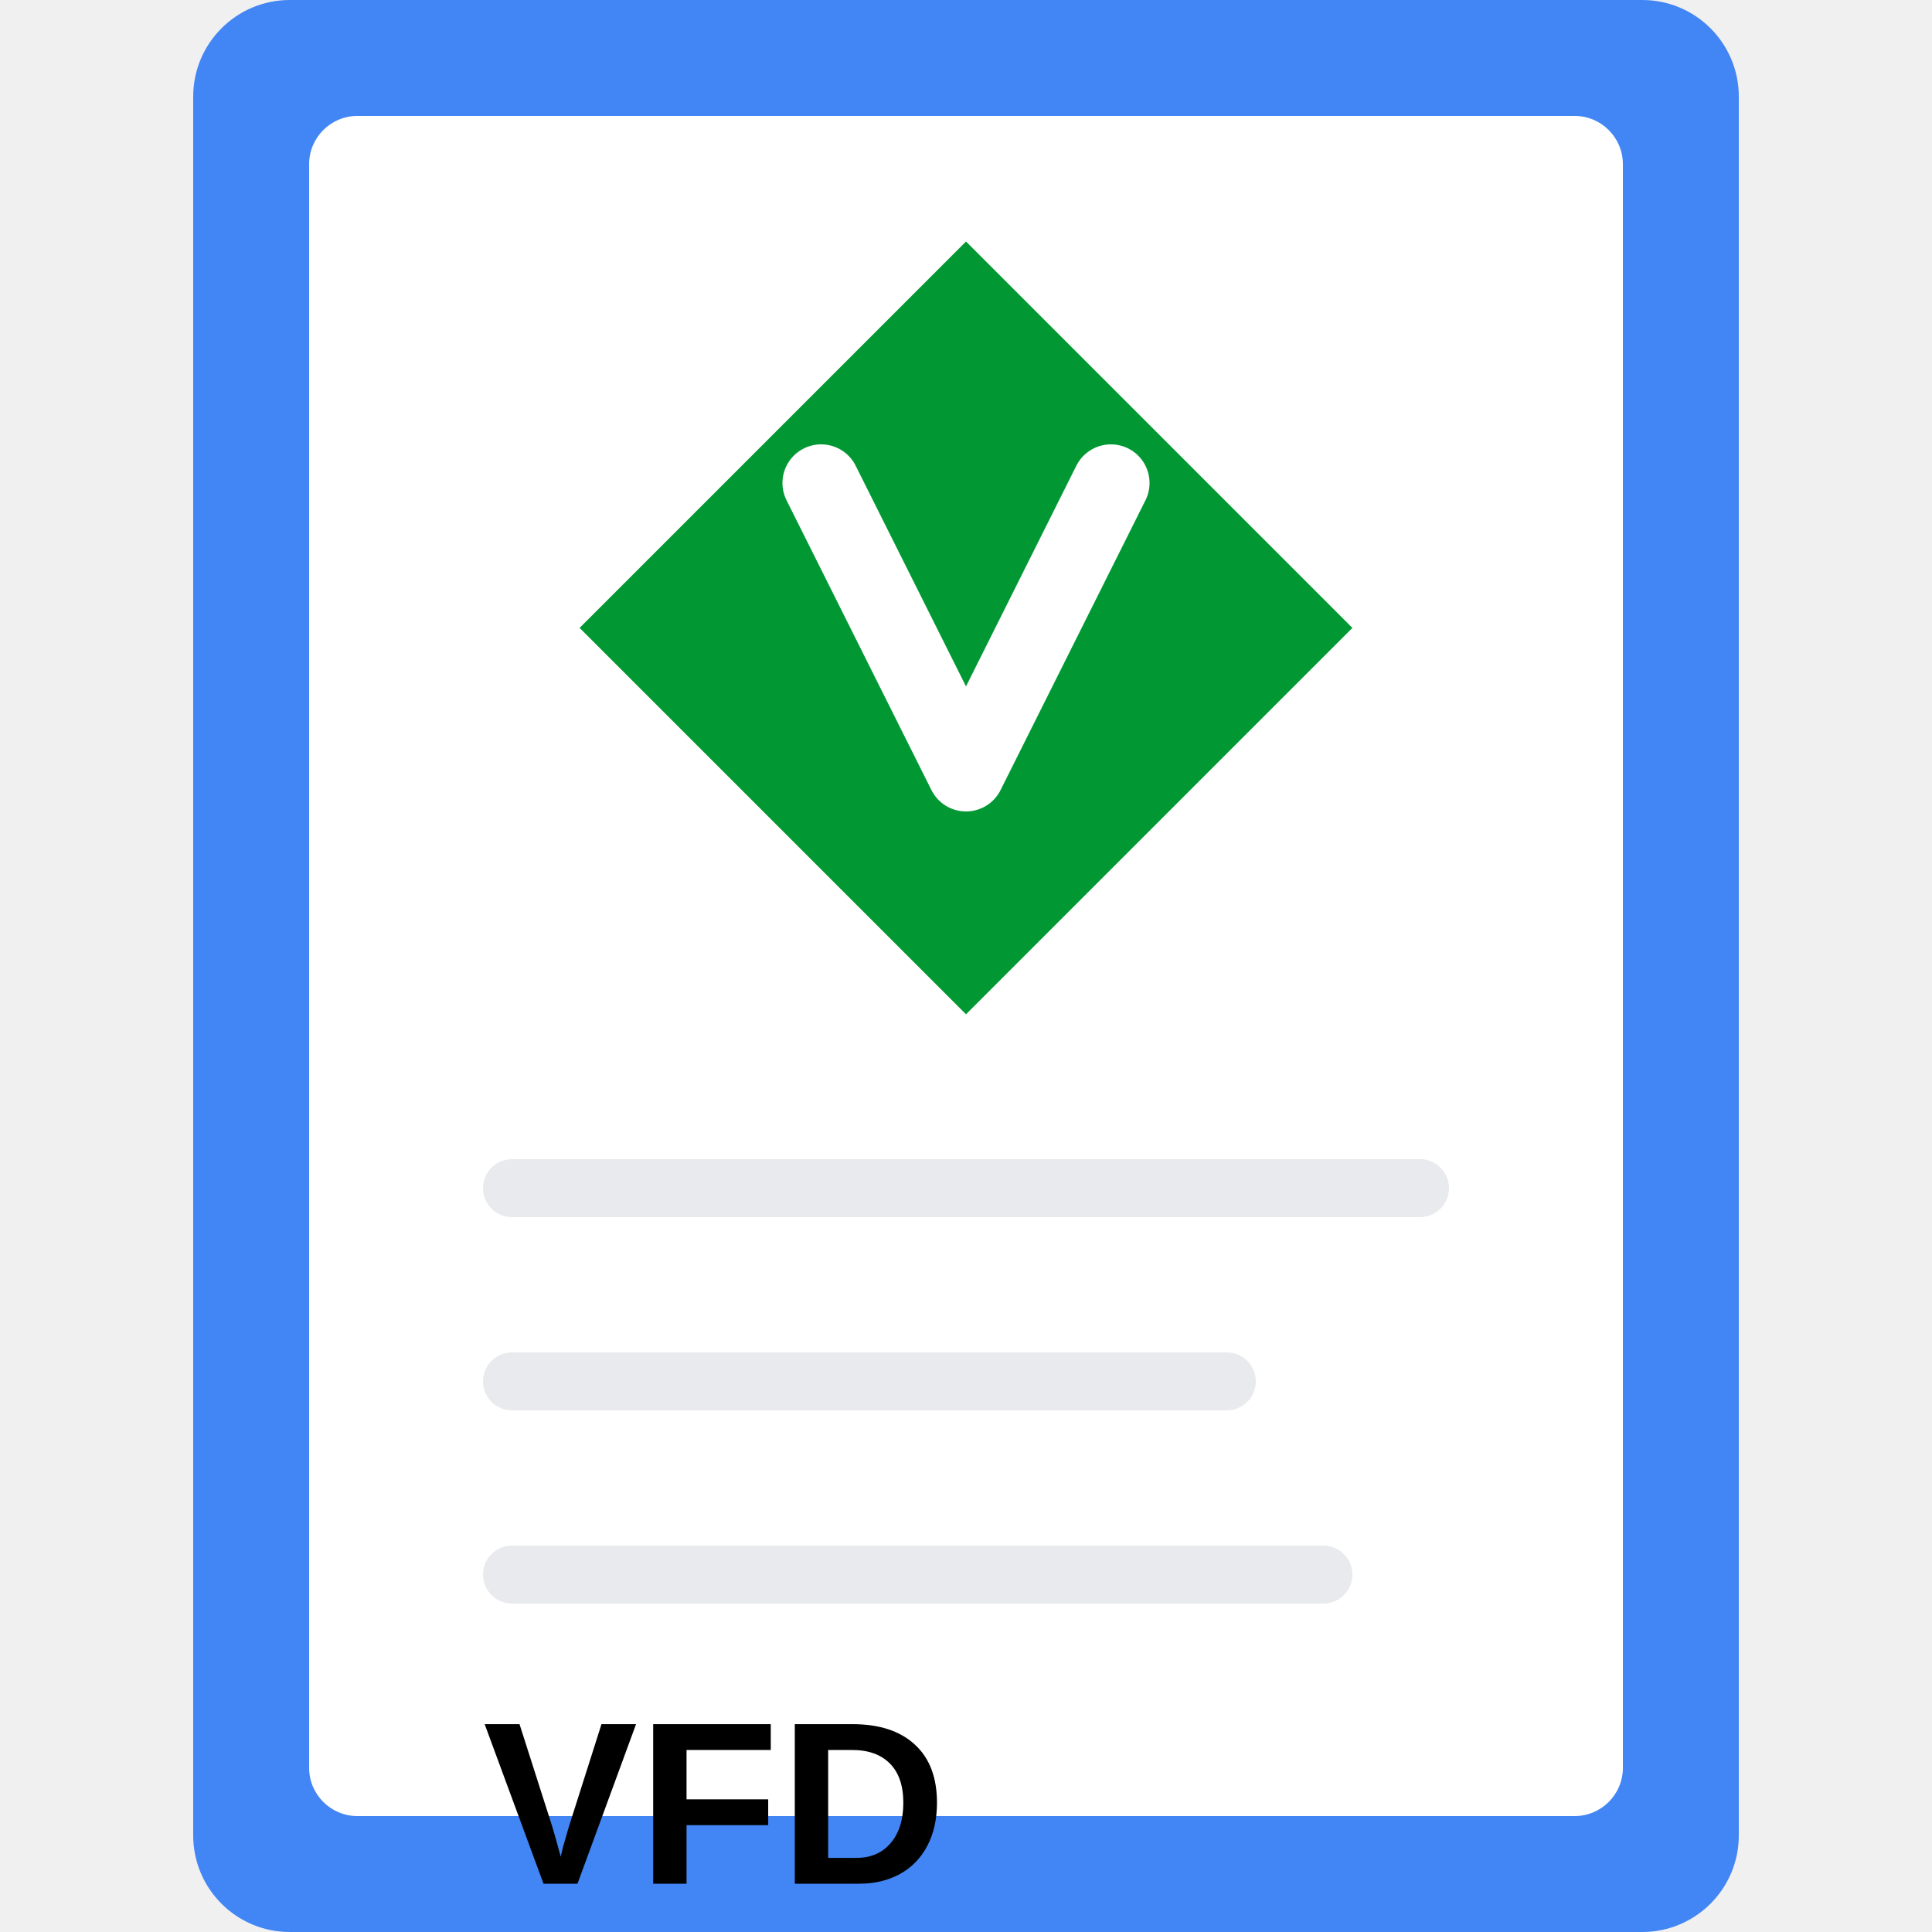
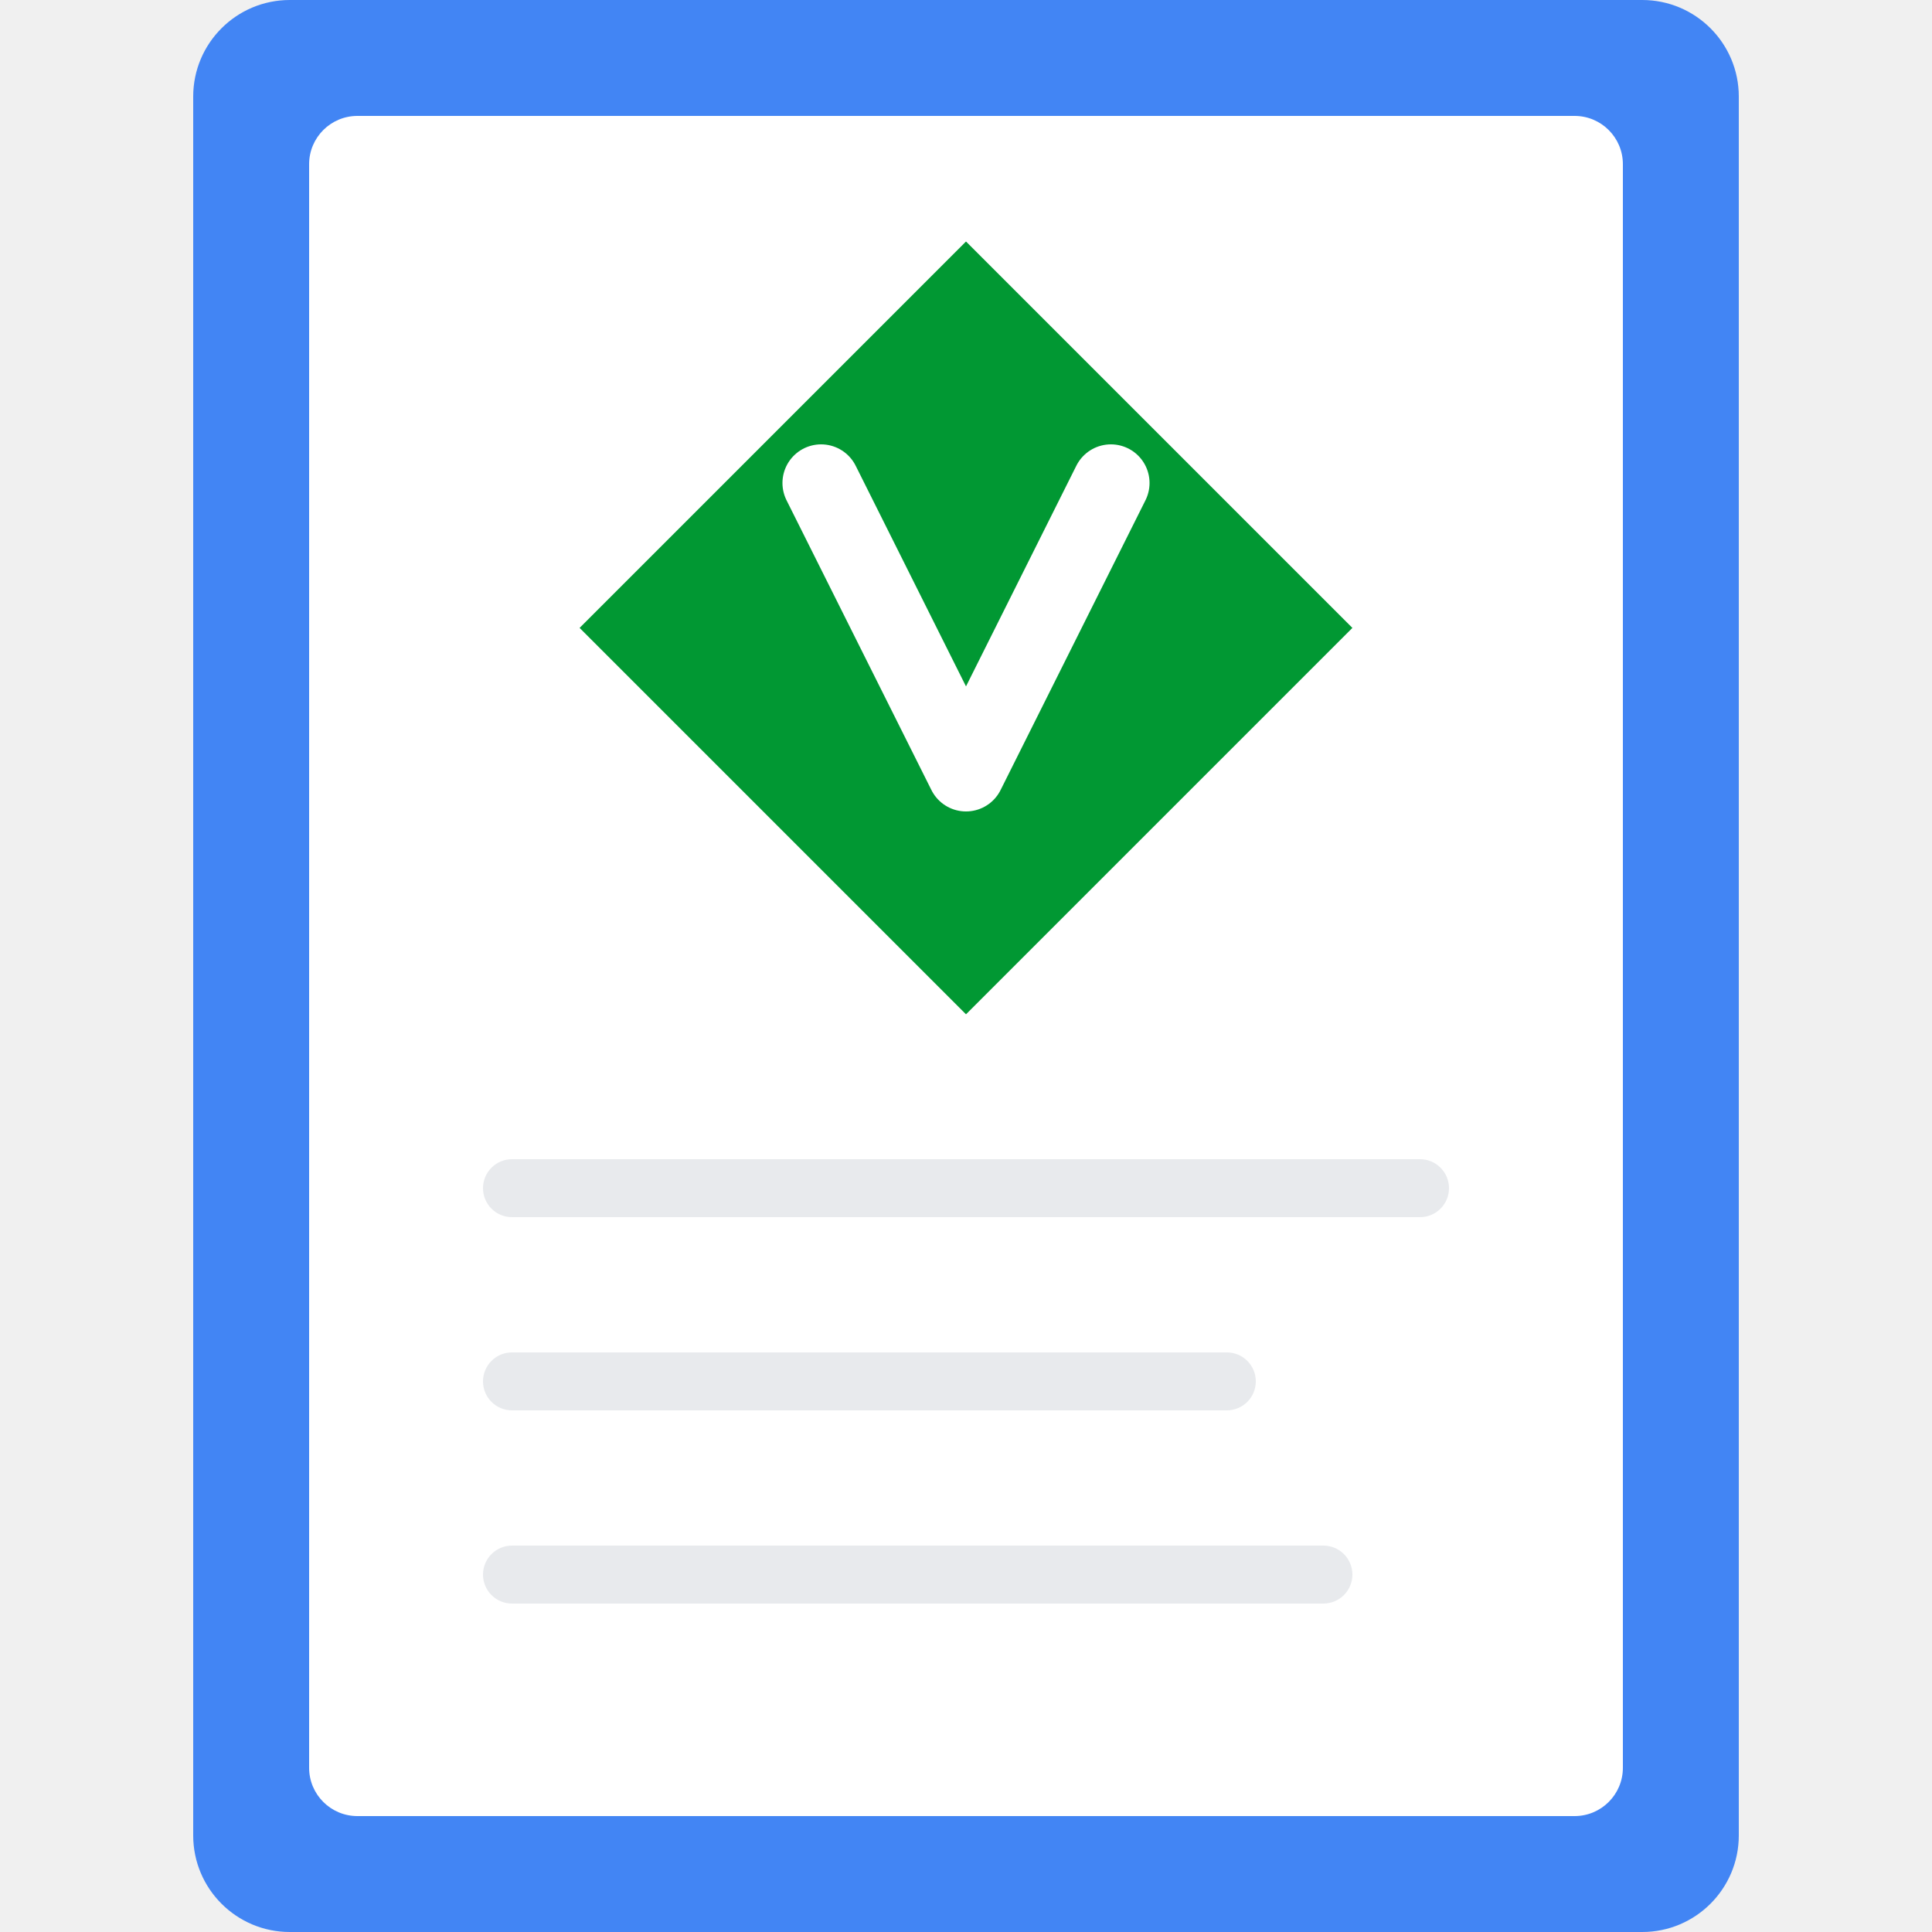
<svg xmlns="http://www.w3.org/2000/svg" viewBox="-20 0 200 200">
  <rect x="0" y="0" width="160" height="200" rx="10" fill="#4285F4" />
  <rect x="12" y="12" width="136" height="176" rx="5" fill="white" />
  <path d="M80 25 L120 65 L80 105 L40 65 Z" fill="#019833" />
  <path d="M65 50 L80 80 L95 50" stroke="white" stroke-width="8" fill="none" stroke-linejoin="round" stroke-linecap="round" />
  <rect x="30" y="120" width="100" height="6" rx="3" fill="#E8EAED" />
  <rect x="30" y="140" width="80" height="6" rx="3" fill="#E8EAED" />
  <rect x="30" y="160" width="90" height="6" rx="3" fill="#E8EAED" />
-   <text x="30" y="195" font-family="Arial, sans-serif" font-size="24" font-weight="bold" fill="#000000">VFD</text>
</svg>
